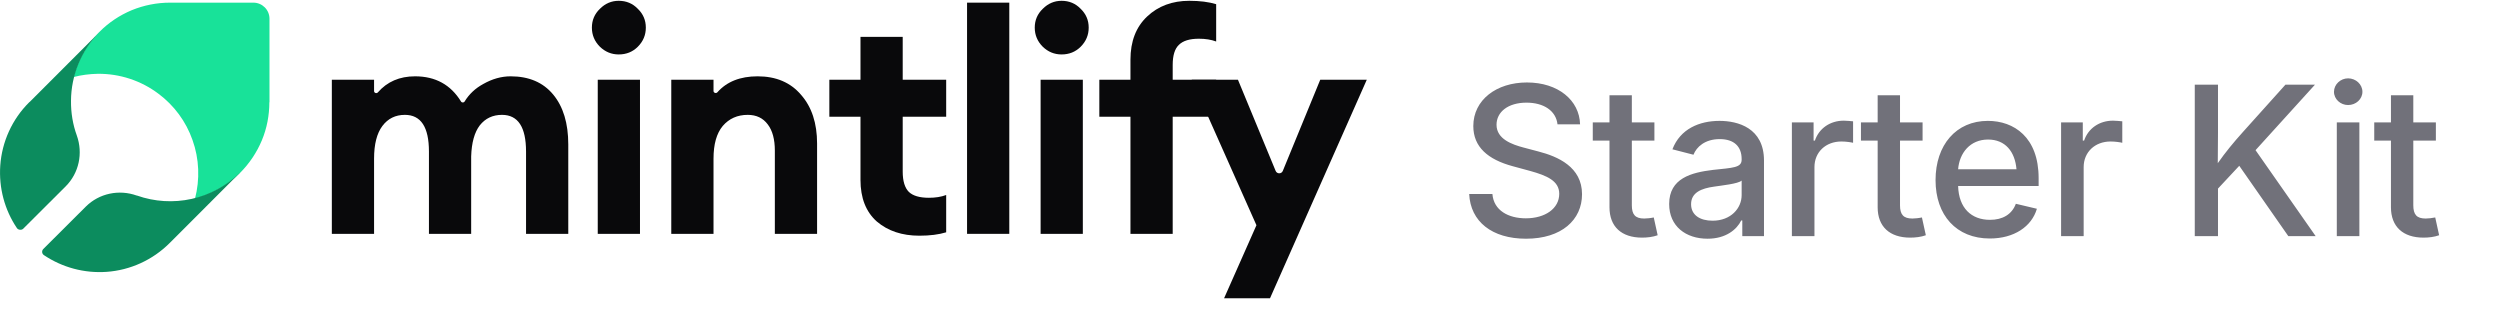
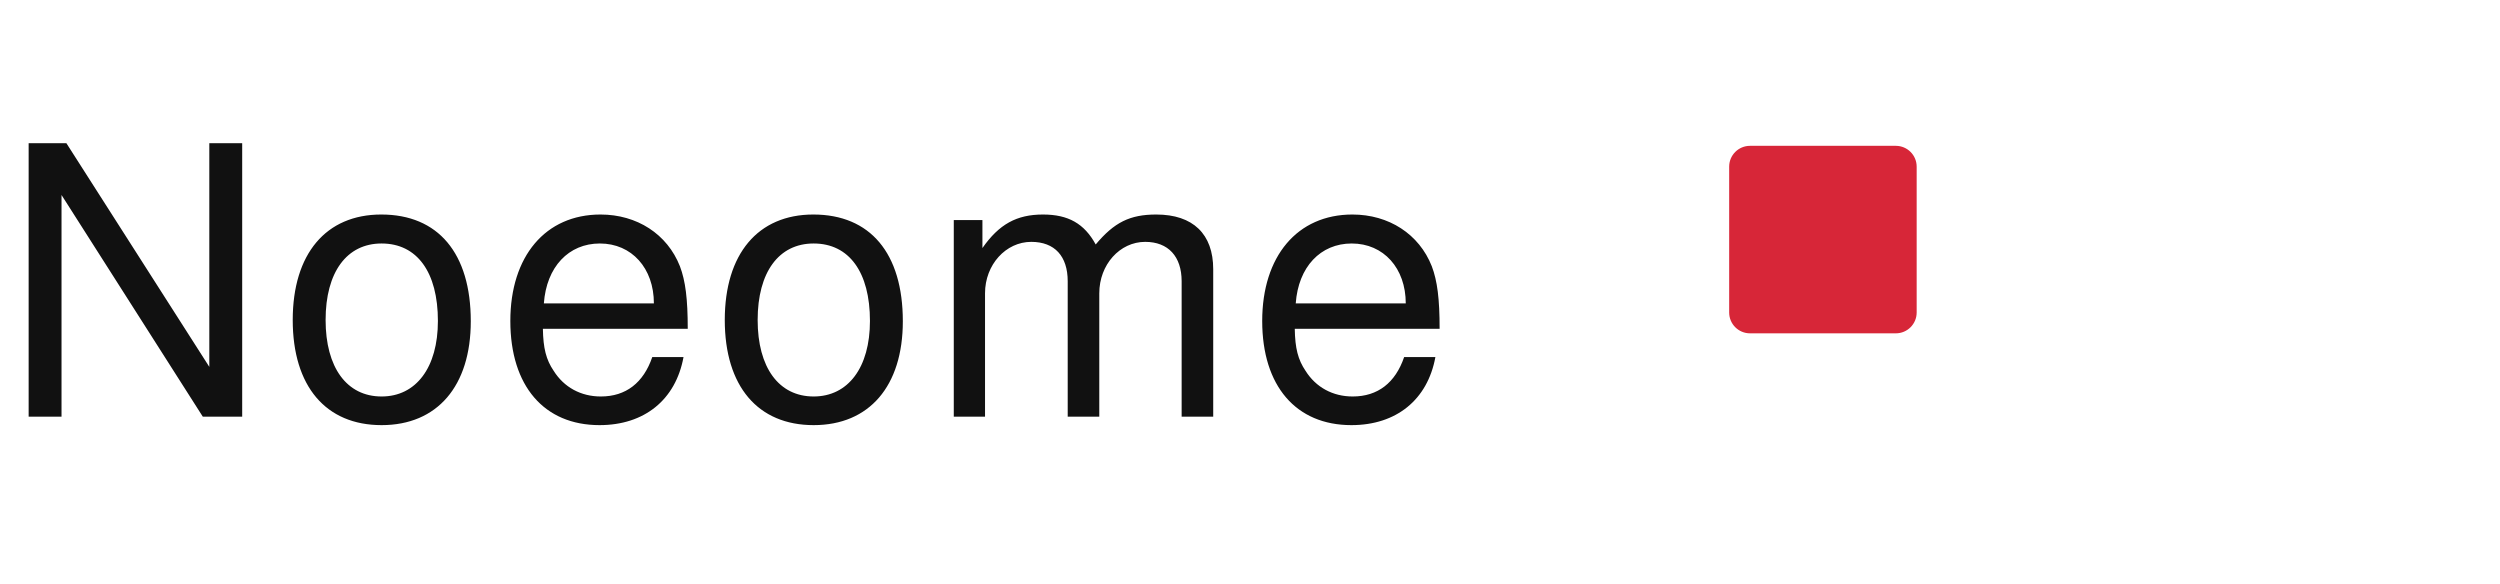
- <svg xmlns="http://www.w3.org/2000/svg" width="180" height="23" viewBox="0 0 180 23" fill="none">
-   <path d="M91.44 21.476H88.133L90.464 16.216L85.802 5.74H89.132L91.847 12.307C91.943 12.536 92.268 12.536 92.362 12.306L95.058 5.74H98.409L91.44 21.476Z" fill="#09090B" />
-   <path d="M81.393 16.837V8.403H79.152V5.74H81.393V4.297C81.393 2.98 81.792 1.944 82.592 1.19C83.391 0.435 84.404 0.058 85.633 0.058C86.387 0.058 87.031 0.139 87.564 0.302V2.988C87.208 2.854 86.794 2.788 86.32 2.788C85.655 2.788 85.174 2.936 84.878 3.232C84.582 3.513 84.434 3.994 84.434 4.674V5.74H87.564V8.403H84.434V16.837H81.393Z" fill="#09090B" />
-   <path d="M76.433 3.92C75.915 3.92 75.463 3.735 75.079 3.365C74.694 2.98 74.502 2.521 74.502 1.989C74.502 1.456 74.694 1.005 75.079 0.635C75.463 0.25 75.915 0.058 76.433 0.058C76.98 0.058 77.438 0.25 77.809 0.635C78.193 1.005 78.386 1.456 78.386 1.989C78.386 2.521 78.193 2.98 77.809 3.365C77.438 3.735 76.98 3.92 76.433 3.92ZM74.924 16.837V5.74H77.964V16.837H74.924Z" fill="#09090B" />
-   <path d="M69.628 16.837V0.191H72.669V16.837H69.628Z" fill="#09090B" />
-   <path d="M66.194 16.97C64.951 16.97 63.93 16.63 63.131 15.949C62.347 15.254 61.955 14.255 61.955 12.953V8.403H59.713V5.74H61.955V2.655H64.995V5.74H68.125V8.403H64.995V12.354C64.995 13.034 65.143 13.523 65.439 13.819C65.735 14.1 66.216 14.24 66.882 14.24C67.355 14.24 67.769 14.174 68.125 14.04V16.726C67.592 16.889 66.948 16.97 66.194 16.97Z" fill="#09090B" />
-   <path d="M48.332 16.837V5.74H51.373V6.551C51.373 6.688 51.559 6.748 51.65 6.646C52.328 5.879 53.293 5.495 54.546 5.495C55.878 5.495 56.921 5.939 57.676 6.827C58.445 7.7 58.83 8.869 58.83 10.334V16.837H55.789V10.844C55.789 10.03 55.619 9.402 55.279 8.958C54.939 8.499 54.458 8.27 53.836 8.27C53.096 8.27 52.497 8.536 52.038 9.069C51.594 9.601 51.373 10.386 51.373 11.421V16.837H48.332Z" fill="#09090B" />
-   <path d="M44.547 3.92C44.029 3.92 43.578 3.735 43.193 3.365C42.809 2.98 42.616 2.521 42.616 1.989C42.616 1.456 42.809 1.005 43.193 0.635C43.578 0.25 44.029 0.058 44.547 0.058C45.095 0.058 45.553 0.25 45.923 0.635C46.308 1.005 46.5 1.456 46.5 1.989C46.5 2.521 46.308 2.98 45.923 3.365C45.553 3.735 45.095 3.92 44.547 3.92ZM43.038 16.837V5.74H46.079V16.837H43.038Z" fill="#09090B" />
-   <path d="M37.875 16.837V10.911C37.875 9.15 37.298 8.27 36.144 8.27C35.478 8.27 34.945 8.521 34.546 9.024C34.161 9.527 33.954 10.275 33.924 11.266V16.837H30.884V10.911C30.884 9.15 30.306 8.27 29.152 8.27C28.472 8.27 27.932 8.536 27.532 9.069C27.133 9.601 26.933 10.386 26.933 11.421V16.837H23.892V5.74H26.933V6.559C26.933 6.695 27.116 6.755 27.206 6.652C27.878 5.881 28.771 5.495 29.885 5.495C31.349 5.495 32.452 6.1 33.193 7.309C33.252 7.404 33.395 7.403 33.454 7.307C33.774 6.78 34.219 6.361 34.79 6.05C35.441 5.68 36.099 5.495 36.765 5.495C38.082 5.495 39.103 5.932 39.828 6.805C40.553 7.678 40.916 8.876 40.916 10.4V16.837H37.875Z" fill="#09090B" />
-   <path d="M19.403 7.362V1.35C19.403 0.705 18.879 0.191 18.244 0.191H12.235C11.291 0.191 10.357 0.378 9.487 0.733C8.618 1.098 7.824 1.621 7.16 2.295L7.114 2.341C6.235 3.23 5.609 4.333 5.291 5.548C5.861 5.399 6.45 5.324 7.039 5.314C8.609 5.296 10.151 5.801 11.403 6.745C12.534 7.586 13.394 8.746 13.861 10.083C14.347 11.438 14.403 12.916 14.039 14.309C15.244 13.991 16.356 13.364 17.244 12.486L17.291 12.439C17.954 11.775 18.487 10.98 18.851 10.111C19.216 9.241 19.393 8.306 19.393 7.362H19.403Z" fill="#18E299" />
-   <path d="M5.112 7.26C5.121 5.416 5.857 3.646 7.151 2.324L2.151 7.326C2.133 7.344 2.114 7.354 2.095 7.372C0.876 8.583 0.14 10.204 0.019 11.918C-0.092 13.52 0.327 15.103 1.22 16.426C1.306 16.552 1.537 16.593 1.667 16.472L4.73 13.417C5.689 12.458 5.987 11.033 5.531 9.757C5.242 8.965 5.103 8.117 5.112 7.26Z" fill="#0C8C5E" />
-   <path d="M17.262 12.44C16.303 13.38 15.102 14.032 13.799 14.321C12.486 14.61 11.127 14.526 9.861 14.079C9.861 14.079 9.851 14.079 9.842 14.079C8.567 13.622 7.142 13.921 6.183 14.871L3.12 17.926C2.99 18.056 3.009 18.27 3.167 18.373C4.489 19.258 6.072 19.686 7.673 19.574C9.386 19.453 10.997 18.717 12.216 17.497L12.263 17.451L17.262 12.449V12.44Z" fill="#0C8C5E" />
-   <text x="105" y="17" font-family="Inter, ui-sans-serif, system-ui, -apple-system, sans-serif" font-size="15" font-weight="500" fill="#71717A" letter-spacing="-0.01em">Starter Kit</text>
+ <svg xmlns="http://www.w3.org/2000/svg" width="120" height="28" viewBox="0 0 120 28" fill="none">
+   <text x="0" y="20" font-family="'Helvetica Neue', Helvetica, Arial, sans-serif" font-size="18" font-weight="400" fill="#111111" letter-spacing="0.02em">Noeome</text>
+   <rect x="83" y="7" width="9" height="9" rx="1" fill="#d72638" />
</svg>
